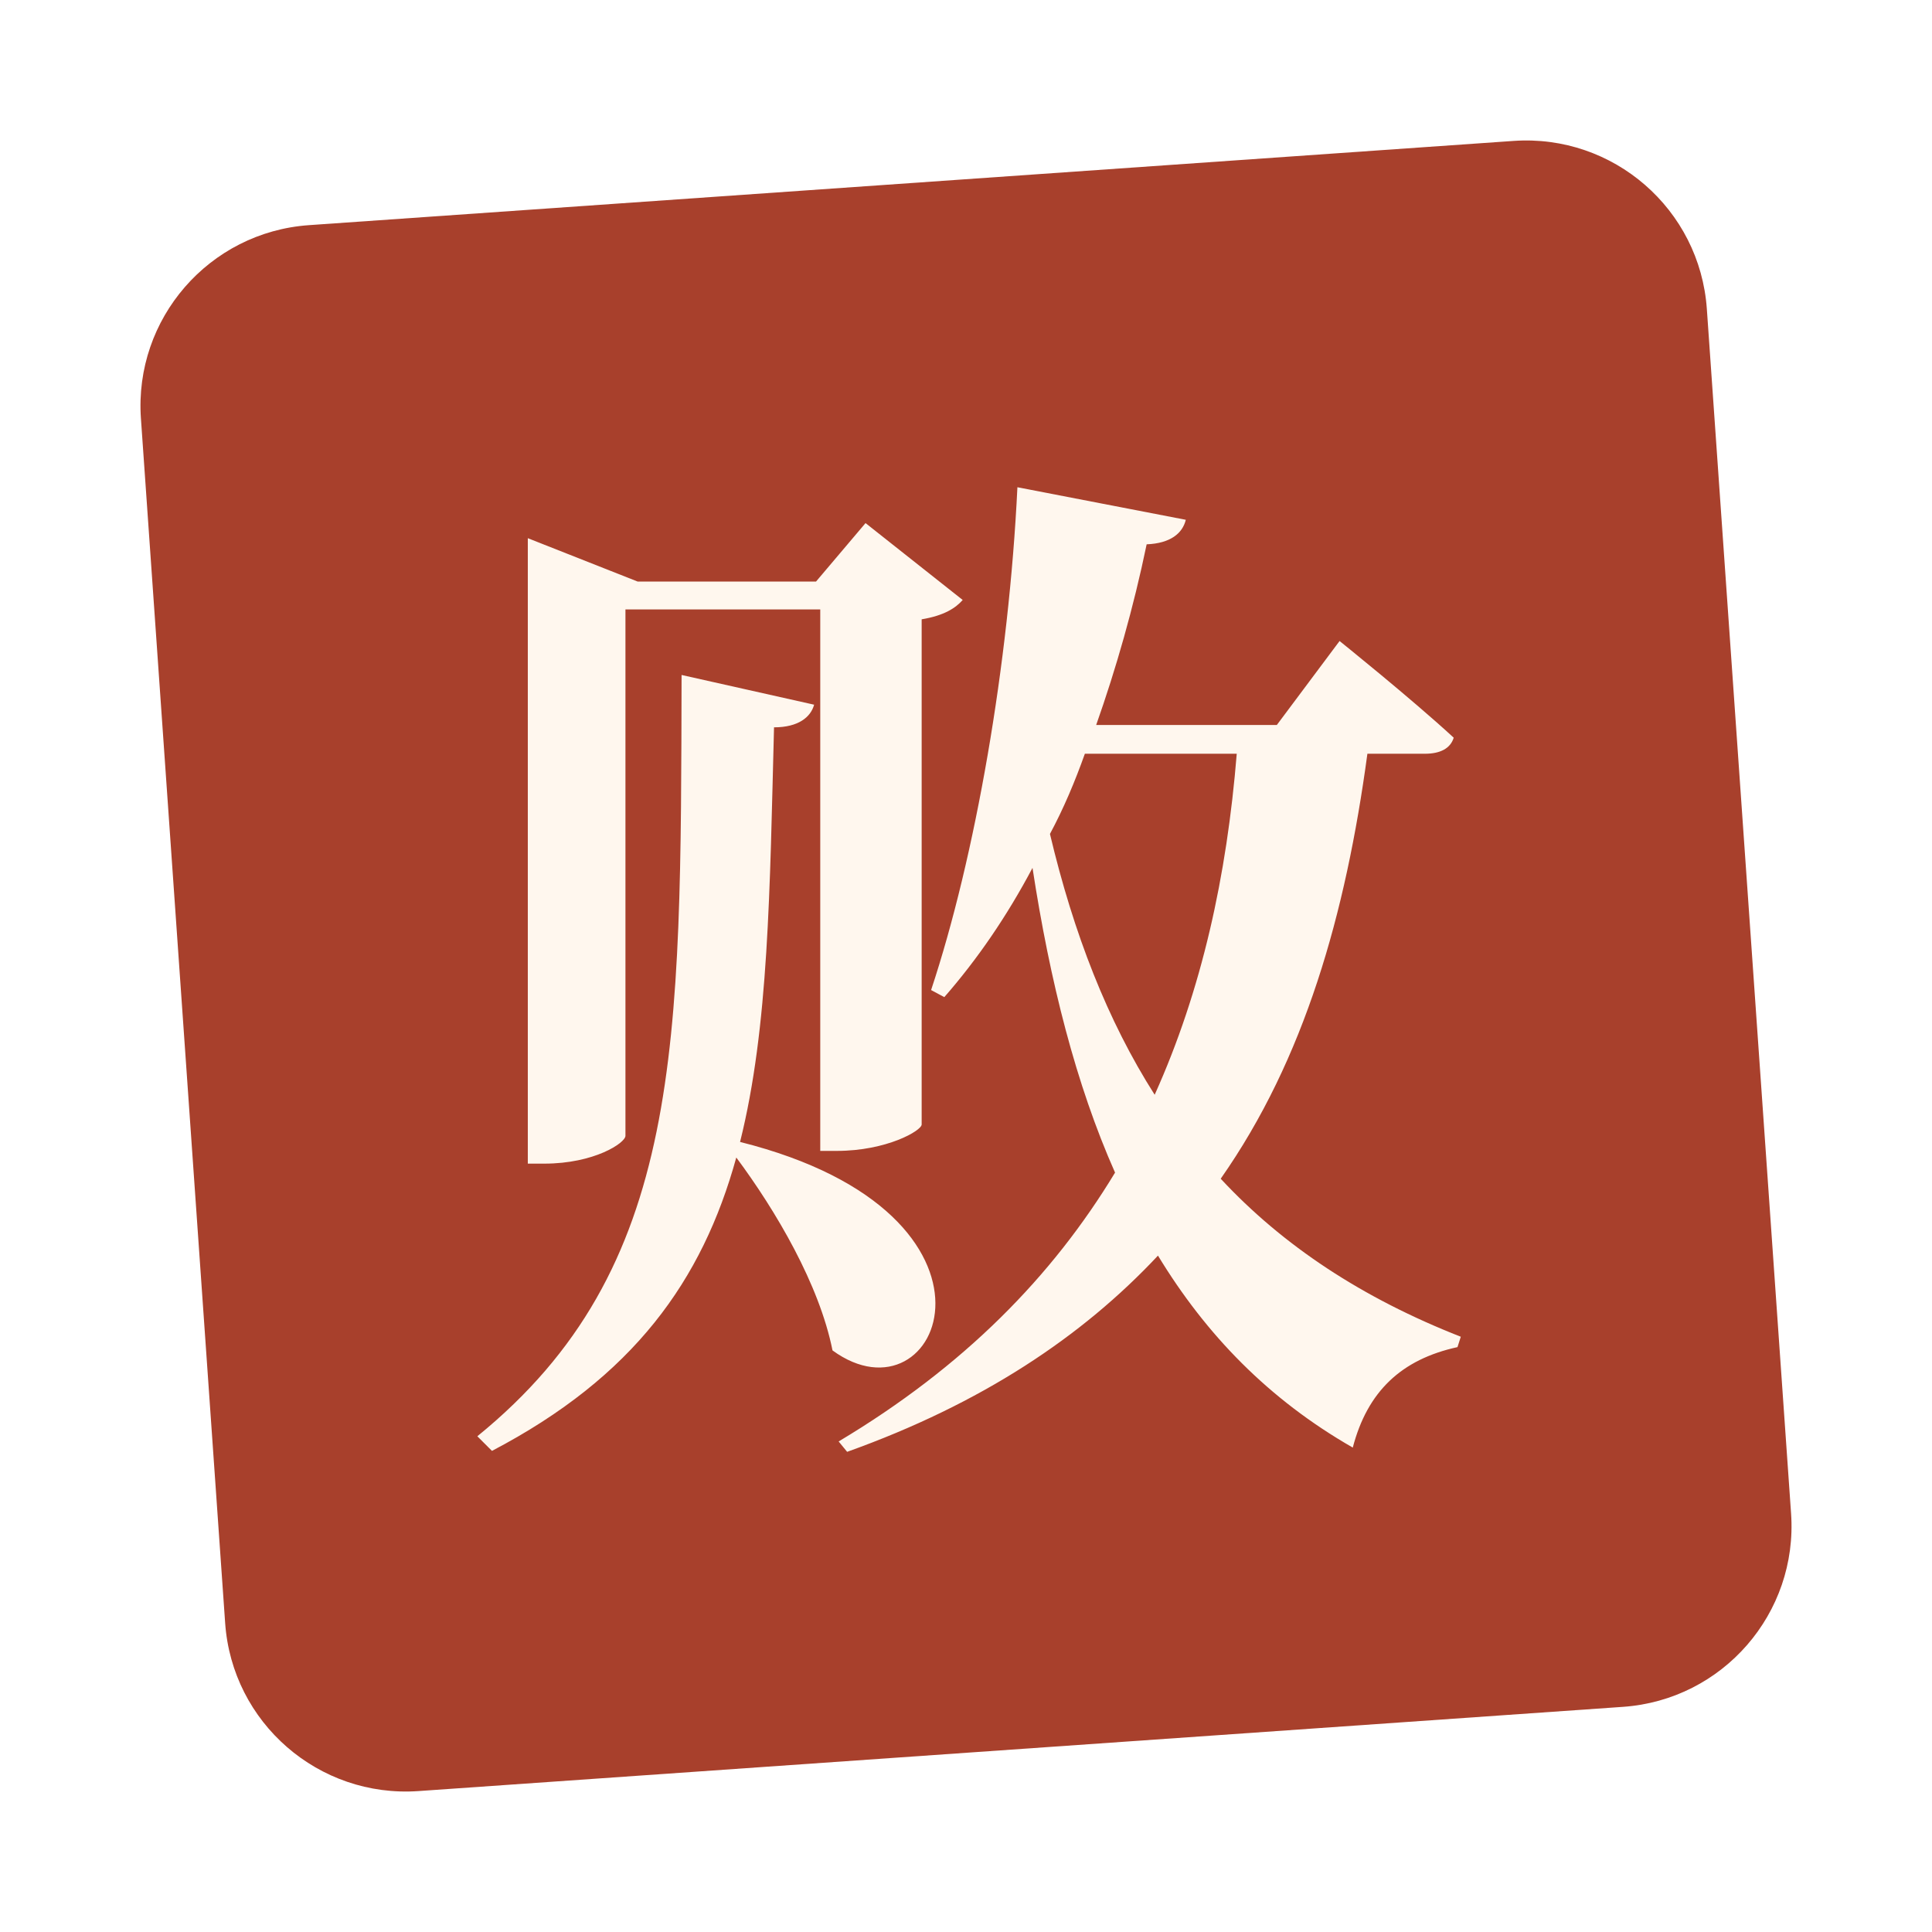
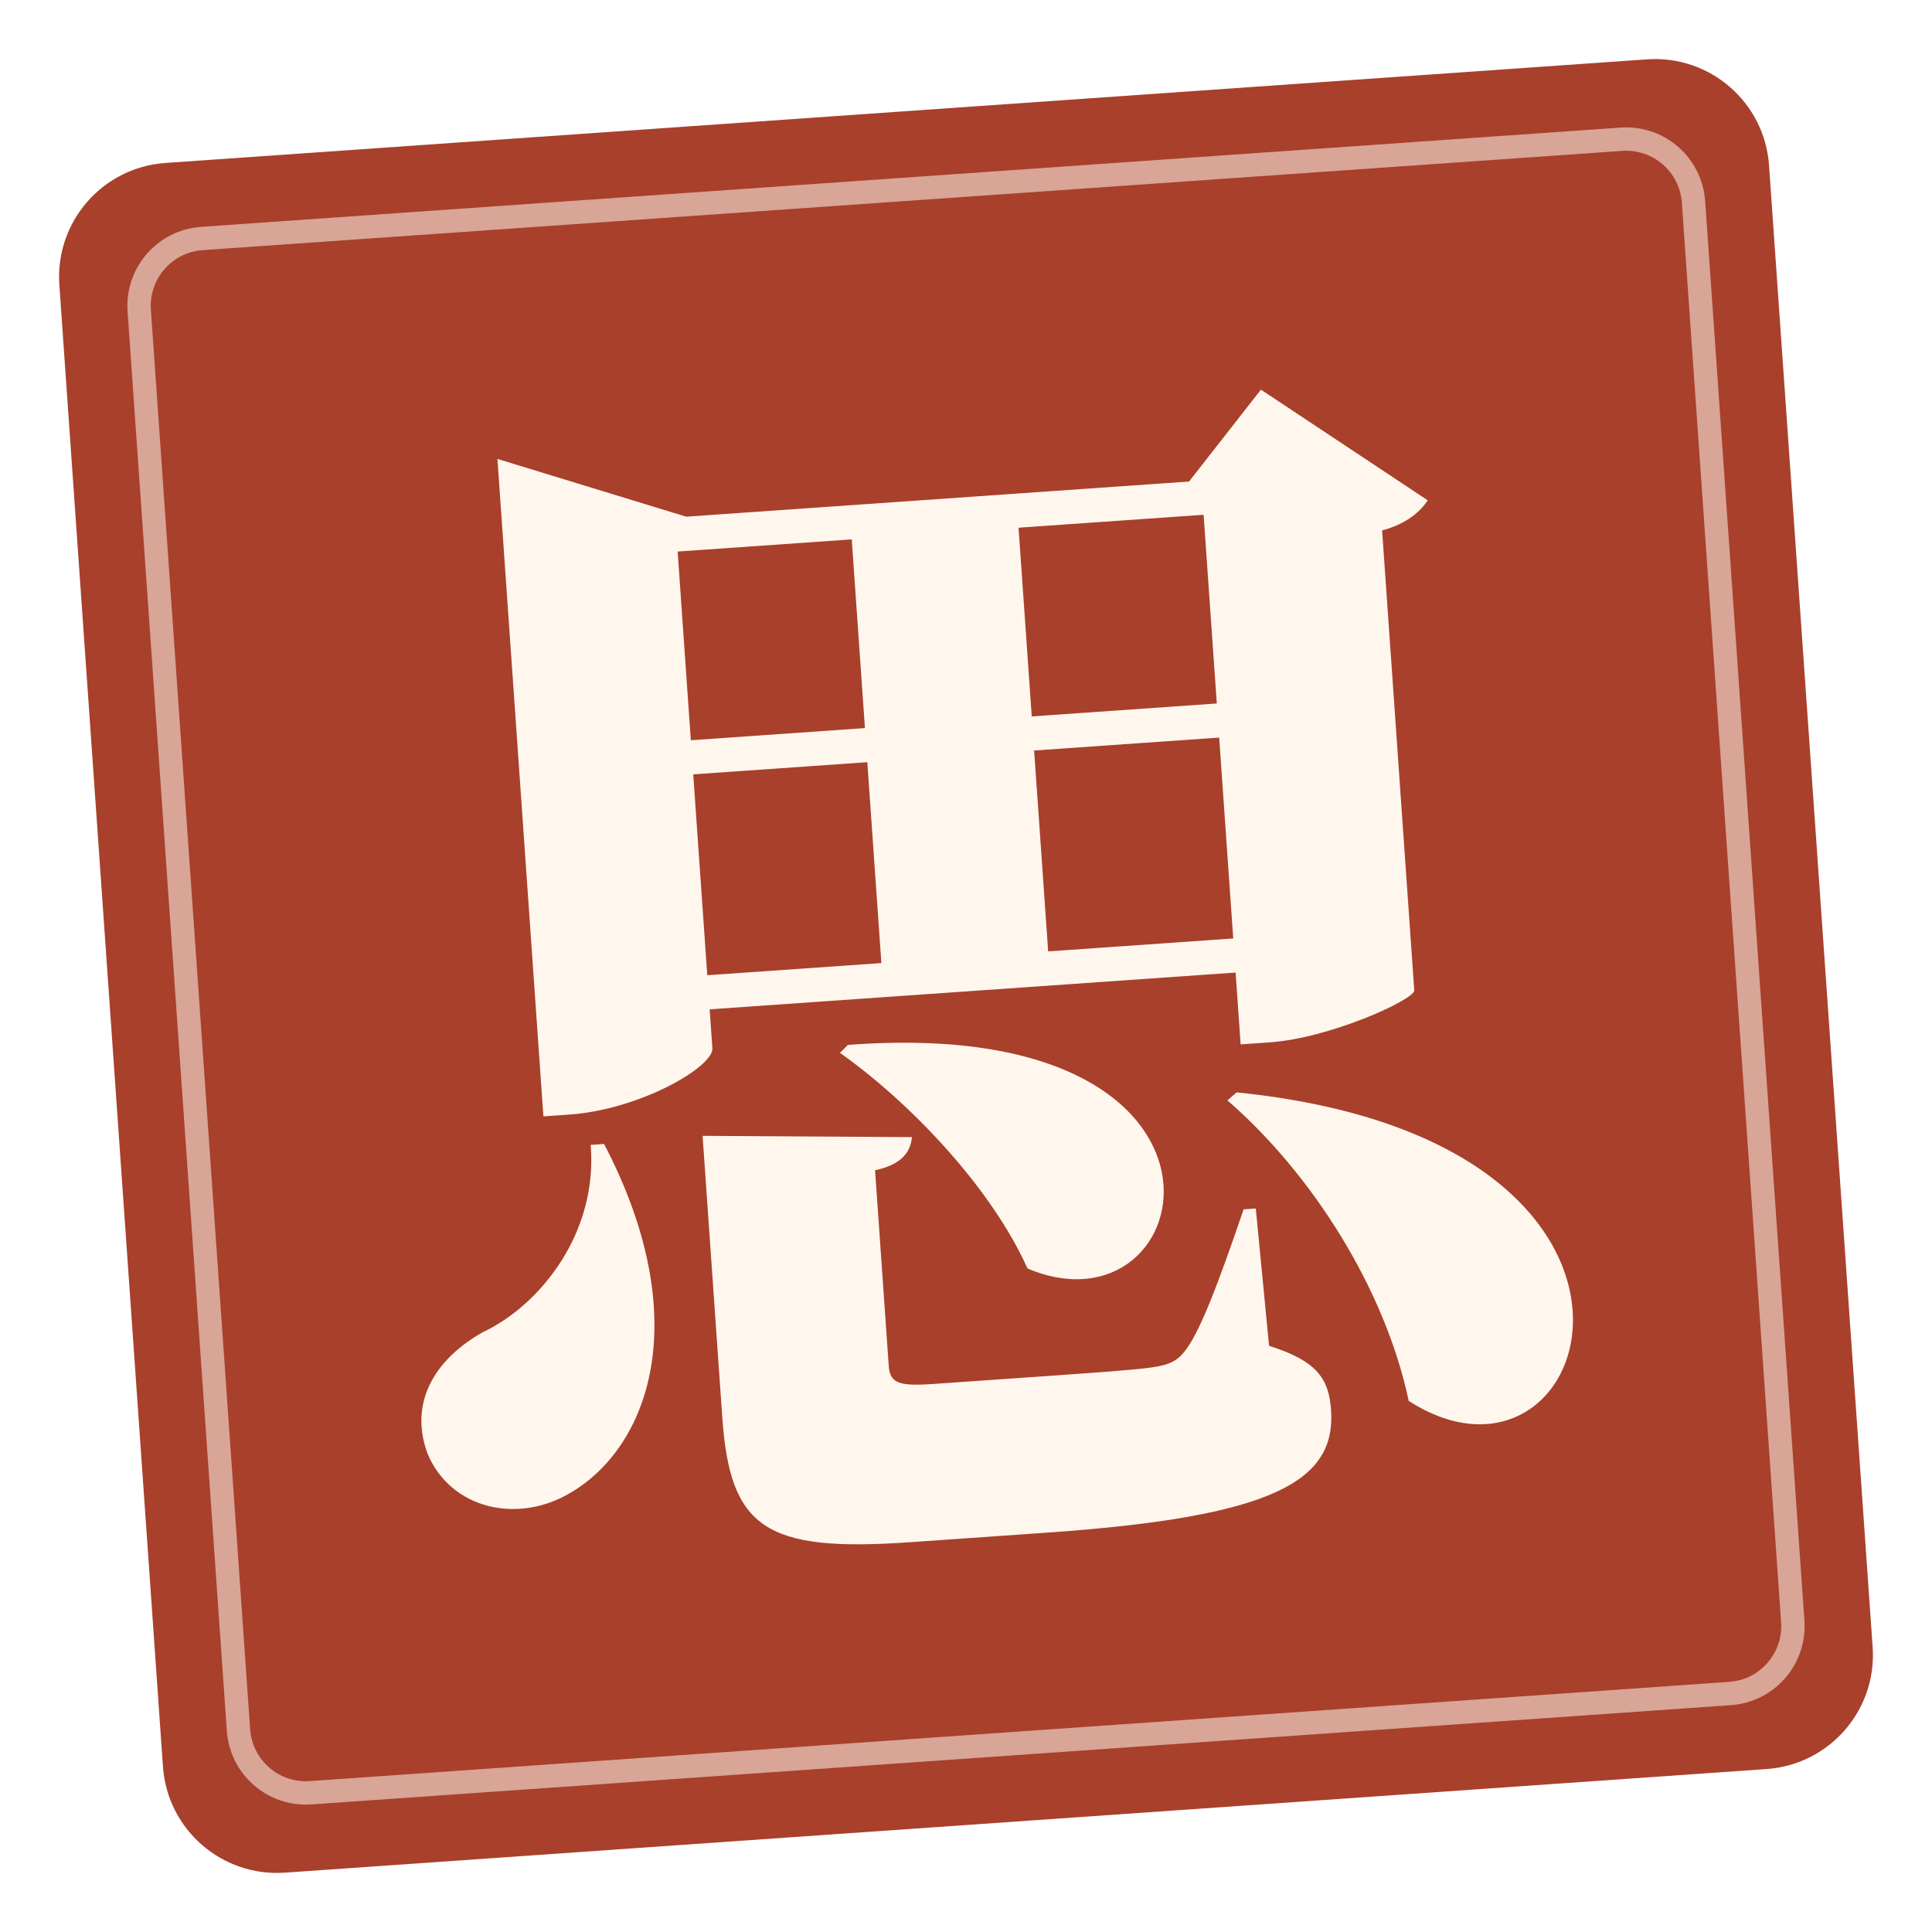
- <svg xmlns="http://www.w3.org/2000/svg" viewBox="0 0 64 64">
-   <rect x="6" y="6" width="52" height="52" rx="6" fill="#a8402c" transform="rotate(-4 32 32)" />
-   <text x="32" y="45" text-anchor="middle" font-size="34" font-family="'Songti SC','Noto Serif CJK SC','SimSun',serif" font-weight="700" fill="#fff7ee">败</text>
+ <svg xmlns="http://www.w3.org/2000/svg" viewBox="140 140 744 744">
+   <g transform="rotate(-4 512 512)">
+     <rect x="182.0" y="182.0" width="660" height="660" rx="44" fill="#a8402c" />
+     <rect x="212.0" y="212.0" width="600" height="600" rx="26" fill="none" stroke="#fff7ee" stroke-width="9" opacity=".55" />
+     <path d="M464.53 539.15 461.24 541.97C487.09 563.12 515.76 597.9 527.51 629.86C592.37 662.76 628.09 538.21 464.53 539.15ZM406.25 570.17V678.74C406.25 721.51 418.94 731.85 474.87 731.85H528.45C615.87 731.85 640.31 719.63 640.31 692.37C640.31 680.15 636.08 673.1 618.22 666.05L616.81 612.94H612.11C600.83 639.73 592.84 657.12 586.73 664.64C582.97 669.34 579.68 670.75 572.16 671.22C565.11 671.69 550.54 671.69 536.44 671.69H488.03C473.93 671.69 471.58 669.81 471.58 663.23V588.03C481.45 586.62 485.68 582.39 486.62 576.28ZM363.01 570.64C363.48 604.48 339.51 630.8 316.48 639.73C298.62 648.19 285.93 663.7 292.04 684.85C299.56 706.94 324.94 714.46 346.09 703.65C377.11 688.14 398.73 640.67 368.18 570.64ZM612.58 567.82 608.82 570.64C639.37 601.19 664.28 647.25 670.39 690.96C739.01 742.19 795.41 599.31 612.58 567.82ZM412.36 431.05H479.57V508.6H412.36ZM412.36 417.89V345.04H479.57V417.89ZM345.62 331.88V558.42H355.49C383.22 558.42 412.36 543.85 412.36 536.8V521.76H615.4V549.49H626.68C649.71 549.49 682.61 537.27 683.55 533.51V355.85C693.42 353.97 699.06 349.27 701.88 345.51L640.78 298.51L610.7 331.88H416.59L345.62 304.62ZM543.96 345.04H615.4V417.89H543.96ZM543.96 431.05H615.4V508.6H543.96Z" fill="#fff7ee" />
+   </g>
</svg>
